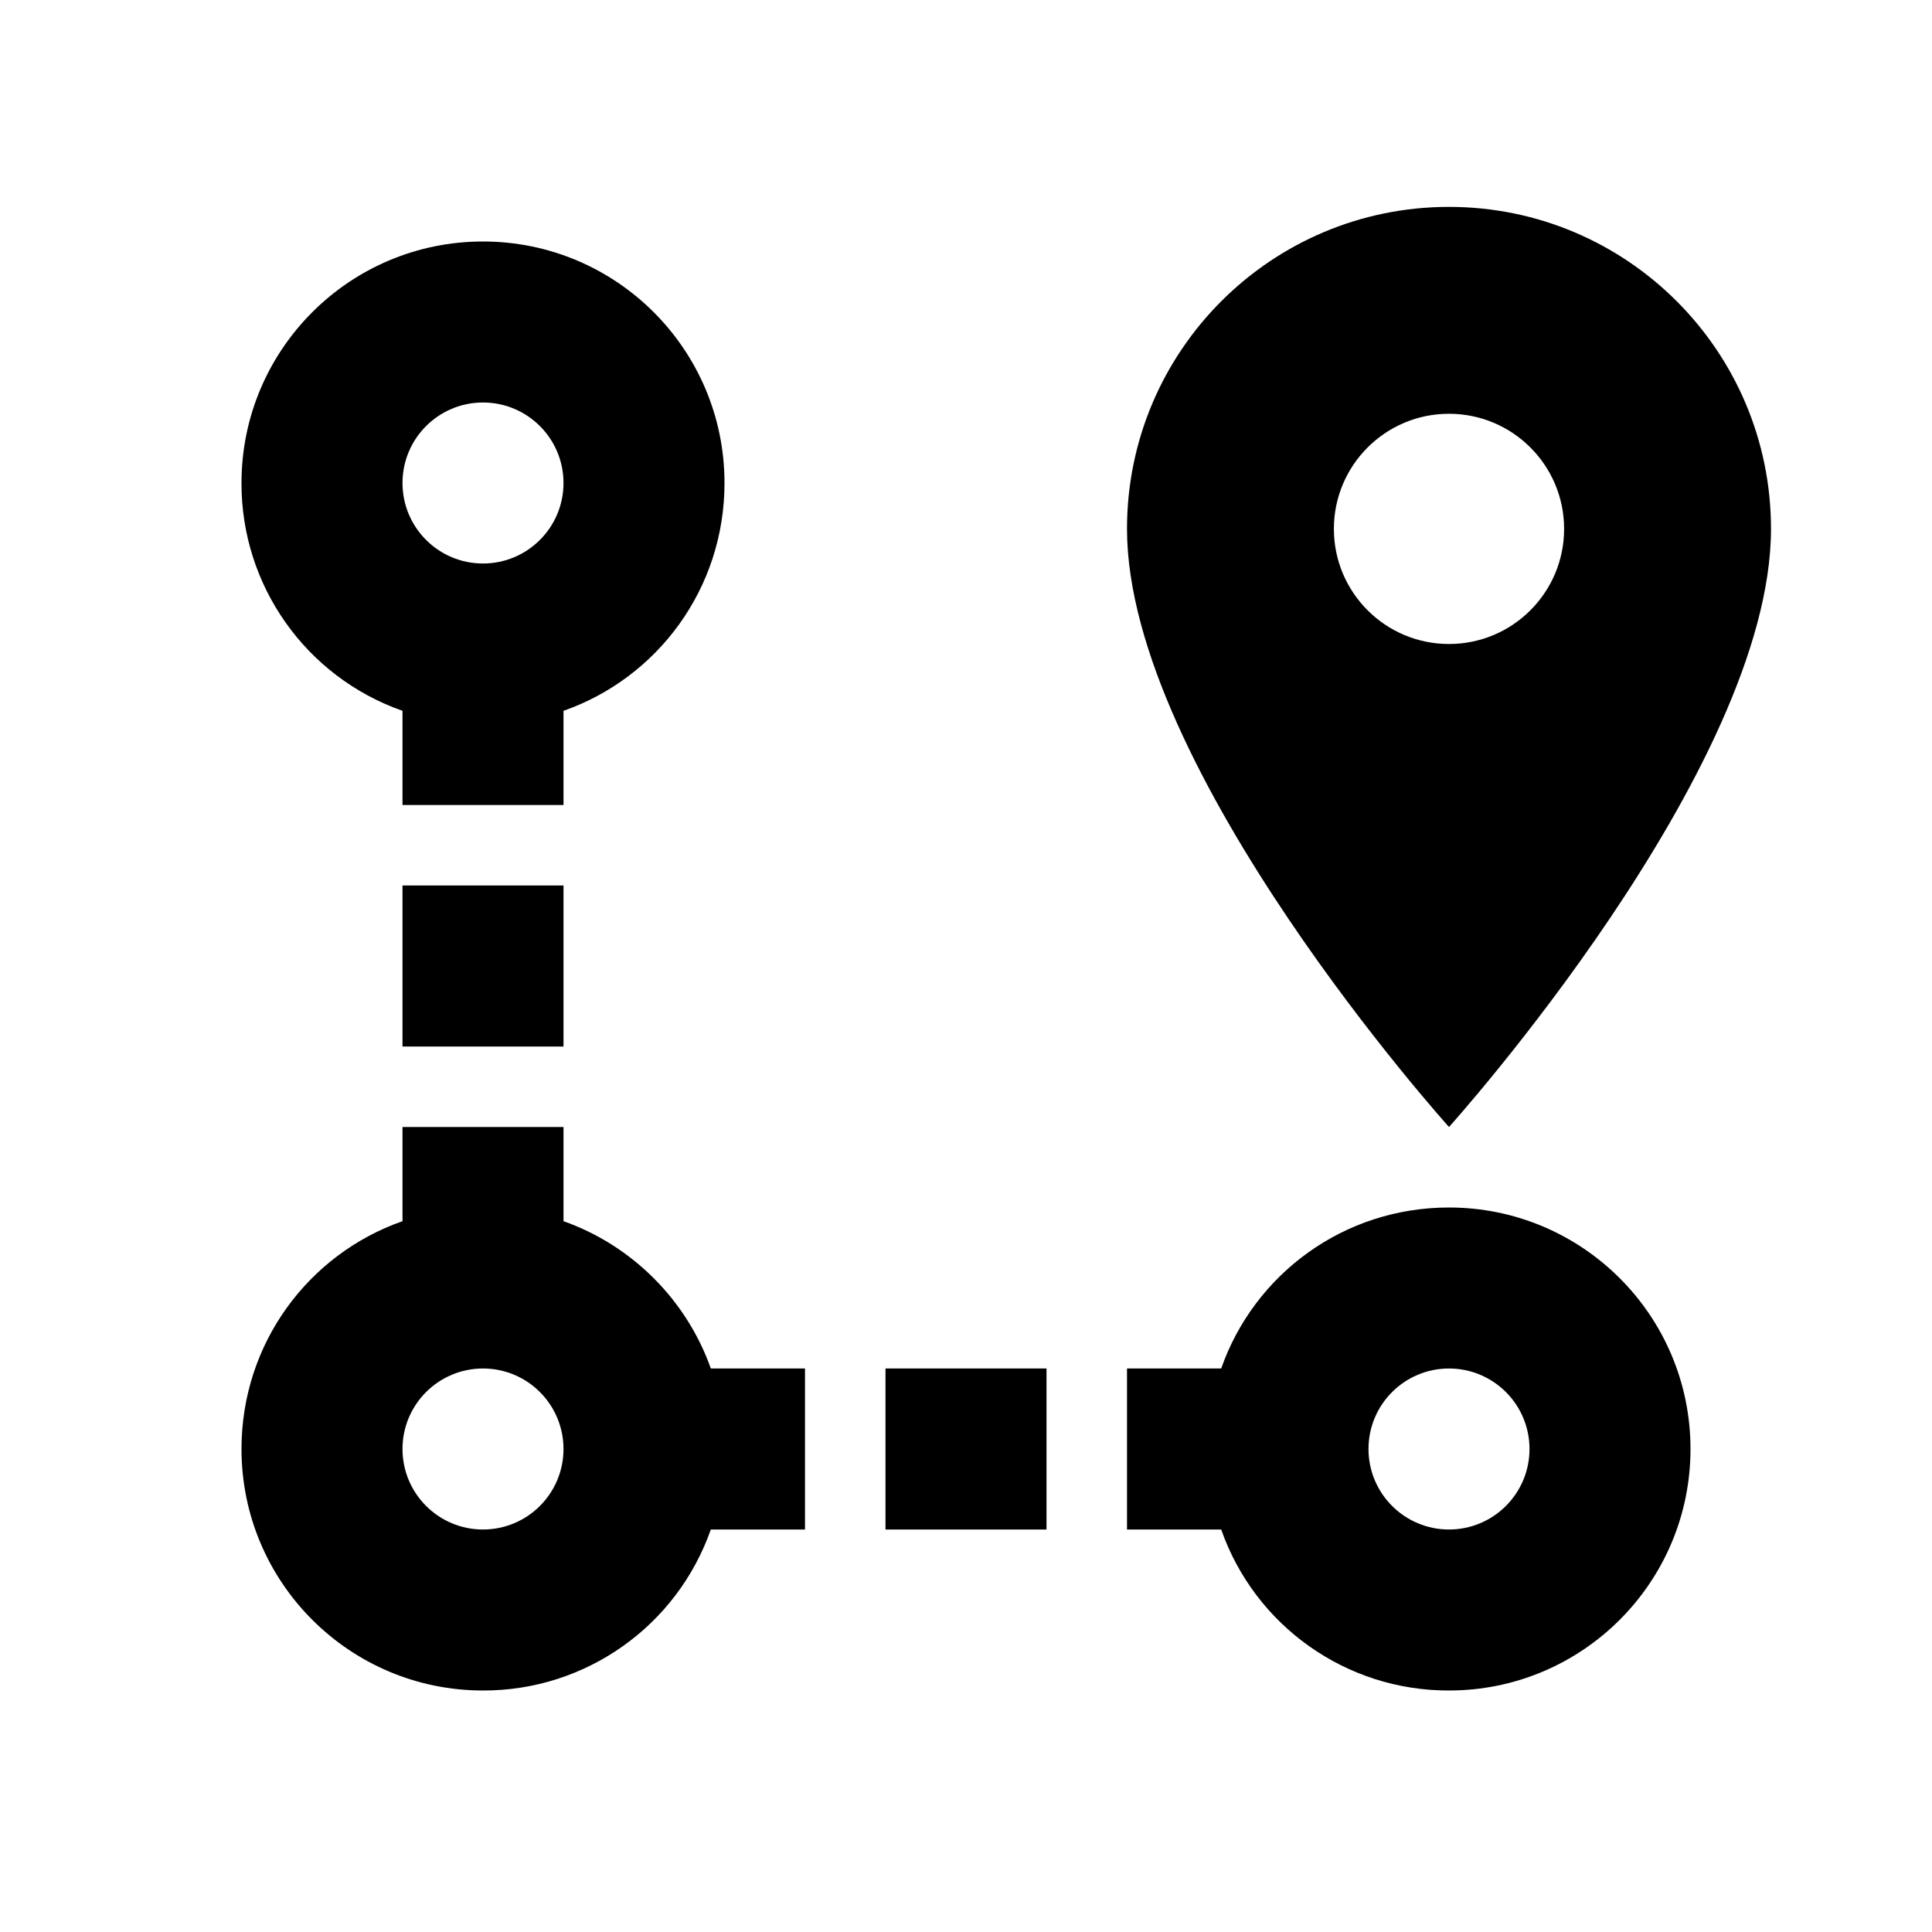
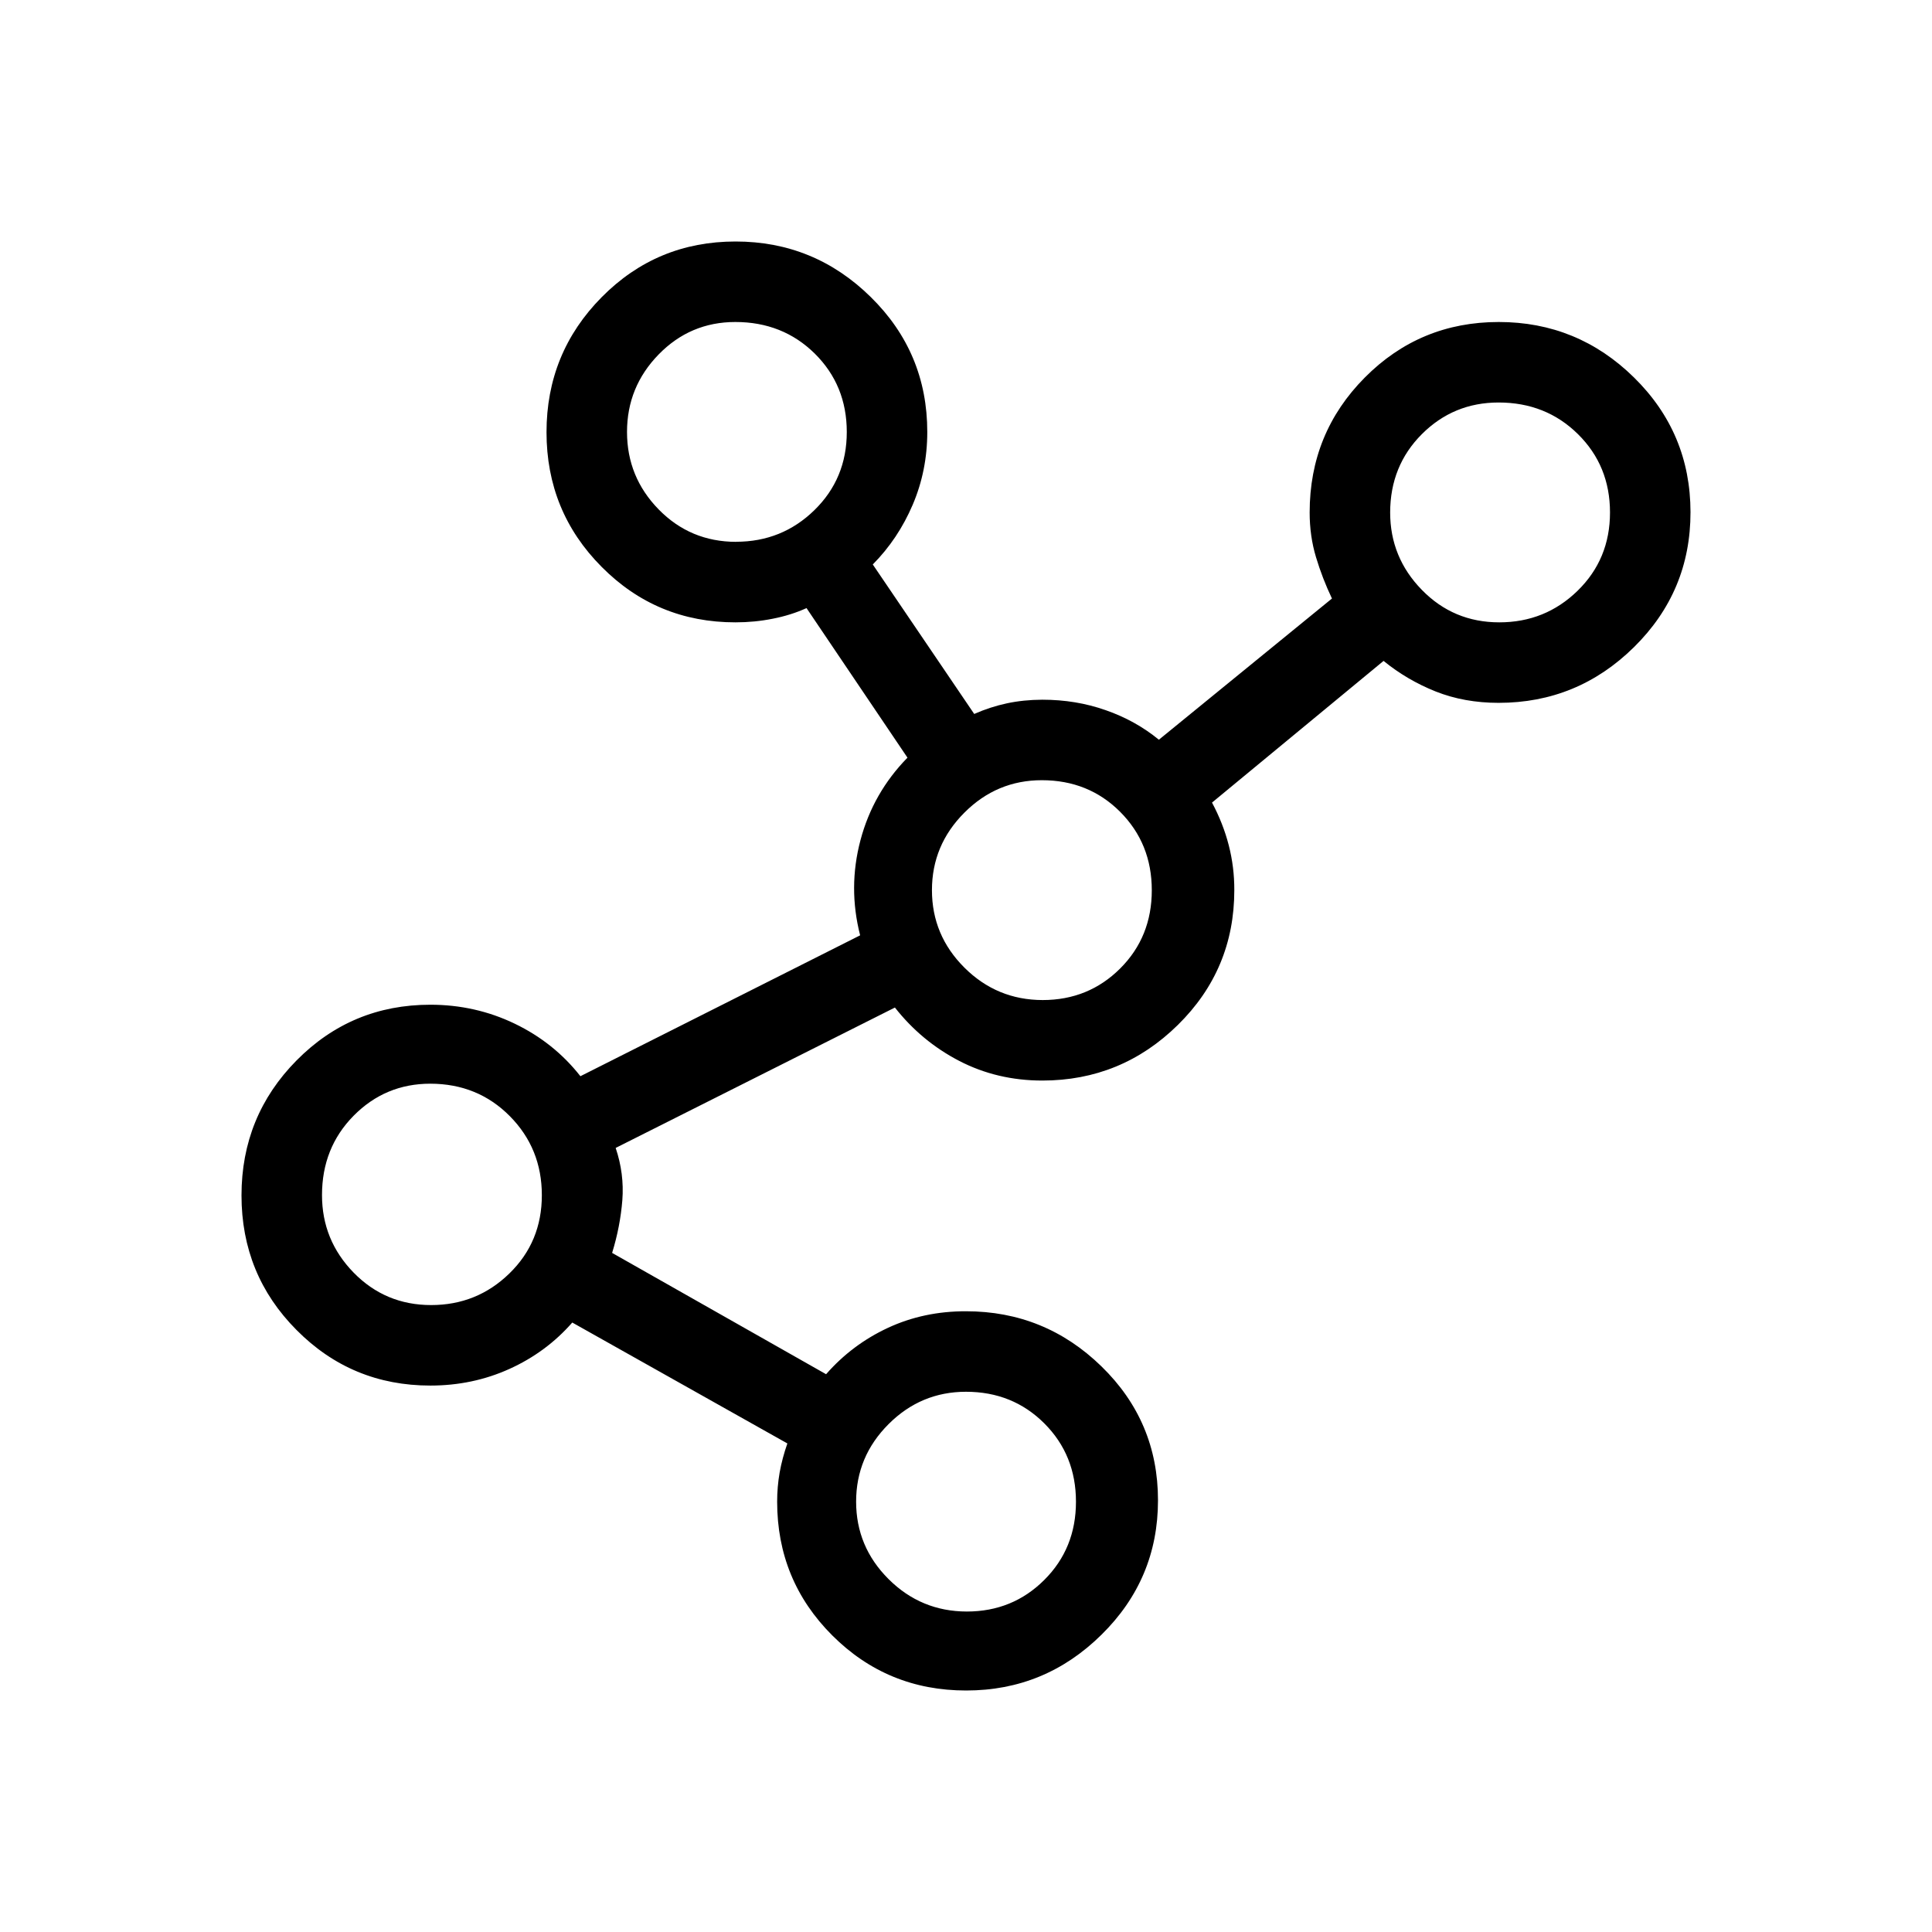
- <svg xmlns="http://www.w3.org/2000/svg" width="1rem" height="1rem" viewBox="0 0 24 24">
-   <path fill="currentColor" d="M18 15a3 3 0 0 1 3 3a3 3 0 0 1-3 3a2.99 2.99 0 0 1-2.83-2H14v-2h1.17c.41-1.17 1.52-2 2.83-2m0 2a1 1 0 0 0-1 1a1 1 0 0 0 1 1a1 1 0 0 0 1-1a1 1 0 0 0-1-1m0-9a1.43 1.43 0 0 0 1.43-1.43a1.43 1.43 0 1 0-2.86 0A1.43 1.43 0 0 0 18 8m0-5.43a4 4 0 0 1 4 4C22 9.56 18 14 18 14s-4-4.44-4-7.43a4 4 0 0 1 4-4M8.83 17H10v2H8.83A2.99 2.99 0 0 1 6 21a3 3 0 0 1-3-3c0-1.31.83-2.42 2-2.83V14h2v1.17c.85.3 1.53.98 1.83 1.83M6 17a1 1 0 0 0-1 1a1 1 0 0 0 1 1a1 1 0 0 0 1-1a1 1 0 0 0-1-1M6 3a3 3 0 0 1 3 3c0 1.31-.83 2.42-2 2.83V10H5V8.83A2.99 2.99 0 0 1 3 6a3 3 0 0 1 3-3m0 2a1 1 0 0 0-1 1a1 1 0 0 0 1 1a1 1 0 0 0 1-1a1 1 0 0 0-1-1m5 14v-2h2v2zm-4-6H5v-2h2z" />
+ <svg xmlns="http://www.w3.org/2000/svg" width="24" height="24" viewBox="0 0 24 24">
+   <path fill="currentColor" d="M12.002 21q-.978 0-1.663-.684t-.685-1.662q0-.183.031-.362q.032-.178.096-.361l-2.672-1.502q-.323.369-.78.576t-.983.207q-.978 0-1.662-.69Q3 15.835 3 14.85t.684-1.677t1.662-.692q.558 0 1.047.235t.817.653l3.475-1.75q-.152-.594.004-1.182t.584-1.025l-1.254-1.858q-.194.088-.42.132q-.224.045-.464.045q-.978 0-1.662-.69q-.684-.688-.684-1.672t.685-1.677Q8.158 3 9.137 3t1.68.69q.702.69.702 1.676q0 .48-.181.904t-.496.742l1.26 1.857q.2-.088.406-.132t.44-.045q.418 0 .787.13q.369.128.661.367l2.15-1.754q-.119-.25-.198-.513q-.079-.262-.079-.556q0-.986.685-1.676T18.618 4t1.68.689T21 6.362t-.702 1.677q-.702.692-1.682.692q-.425 0-.781-.141q-.356-.142-.648-.38l-2.131 1.76q.138.258.208.53t.069.558q0 .985-.702 1.675t-1.683.69q-.561 0-1.032-.244q-.47-.244-.799-.663L7.648 14.26q.108.32.083.648q-.026.328-.127.656l2.658 1.507q.323-.369.768-.576t.97-.206q.98 0 1.683.685q.702.684.702 1.663t-.702 1.67q-.702.693-1.68.693m-6.647-4.788q.569 0 .972-.393q.403-.392.403-.972t-.398-.982t-.987-.403q-.56 0-.953.398T4 14.846q0 .56.393.963q.394.403.963.403M9.144 6.73q.57 0 .972-.392q.403-.393.403-.972q0-.58-.398-.974Q9.723 4 9.135 4q-.56 0-.953.403t-.393.963t.393.962t.962.403m2.866 13.288q.569 0 .962-.392q.394-.392.394-.972t-.393-.973t-.973-.393q-.56 0-.962.402q-.403.403-.403.963t.403.962t.972.403m.942-7.596q.57 0 .963-.392t.393-.972t-.393-.974q-.392-.393-.973-.393q-.56 0-.962.403q-.403.403-.403.963t.403.962t.972.403m5.673-4.692q.57 0 .972-.392q.403-.393.403-.973t-.398-.973T18.616 5q-.56 0-.953.393t-.394.973q0 .559.394.962q.393.403.962.403" />
</svg>
